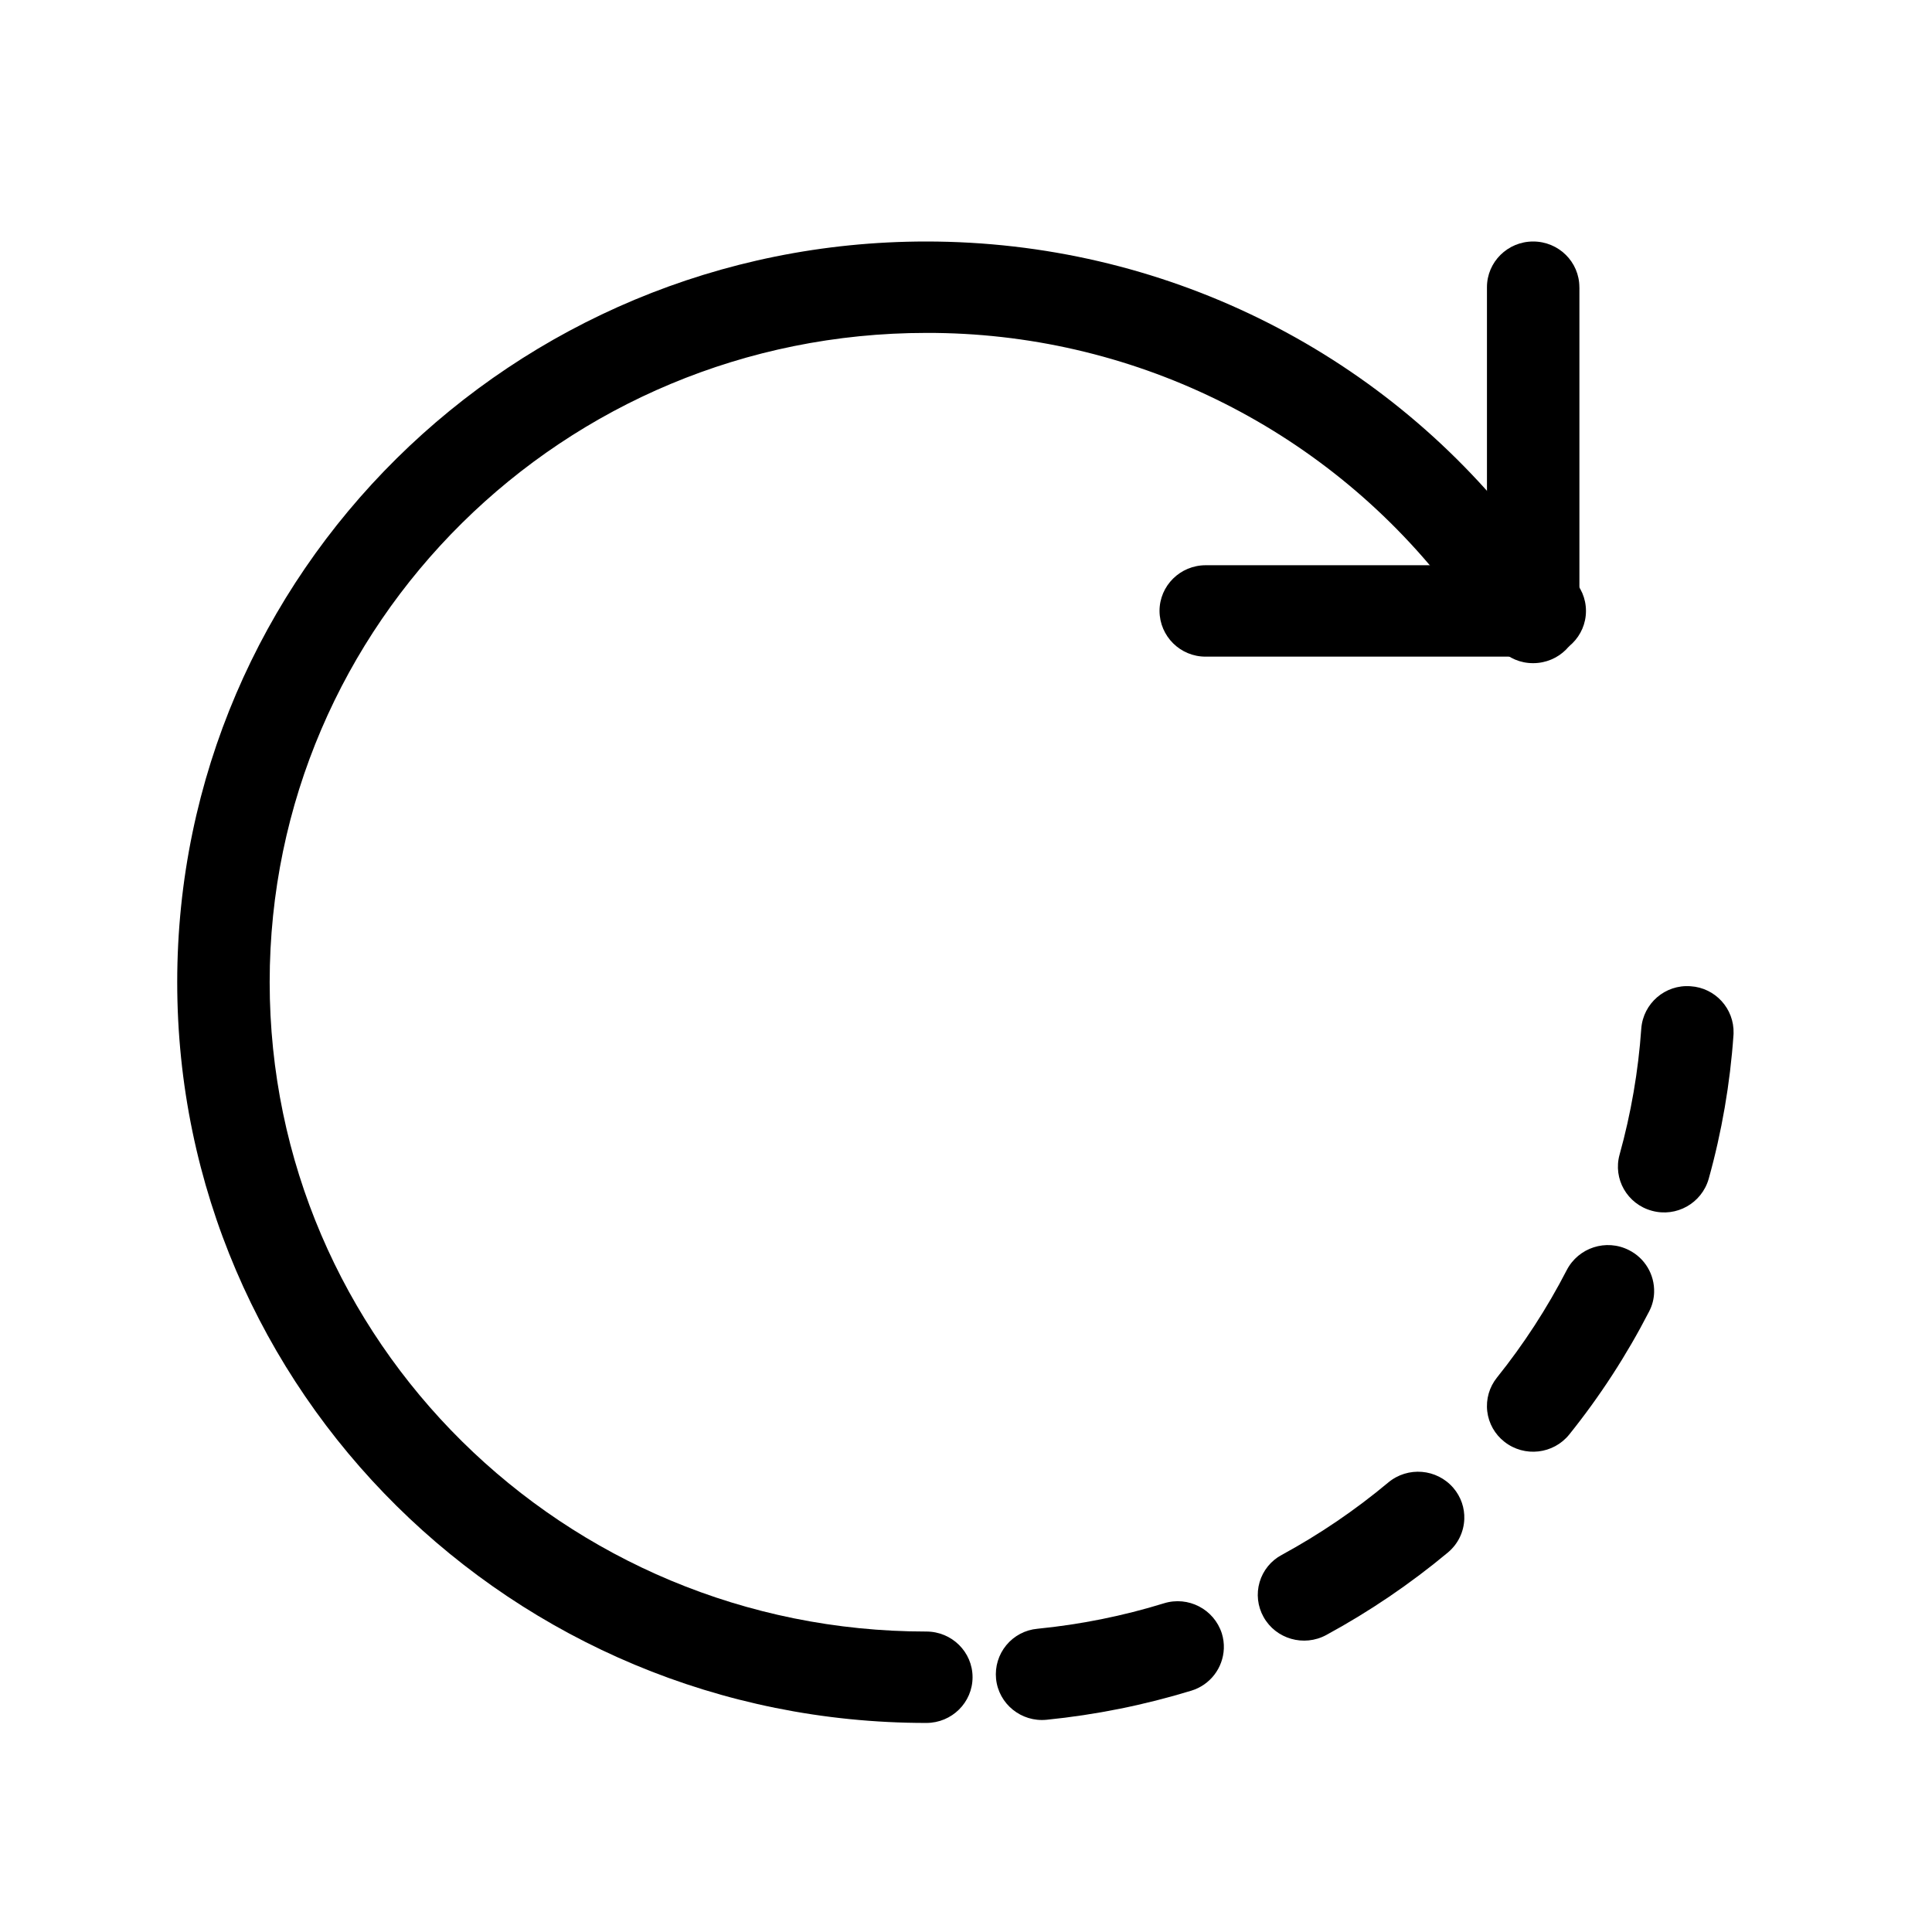
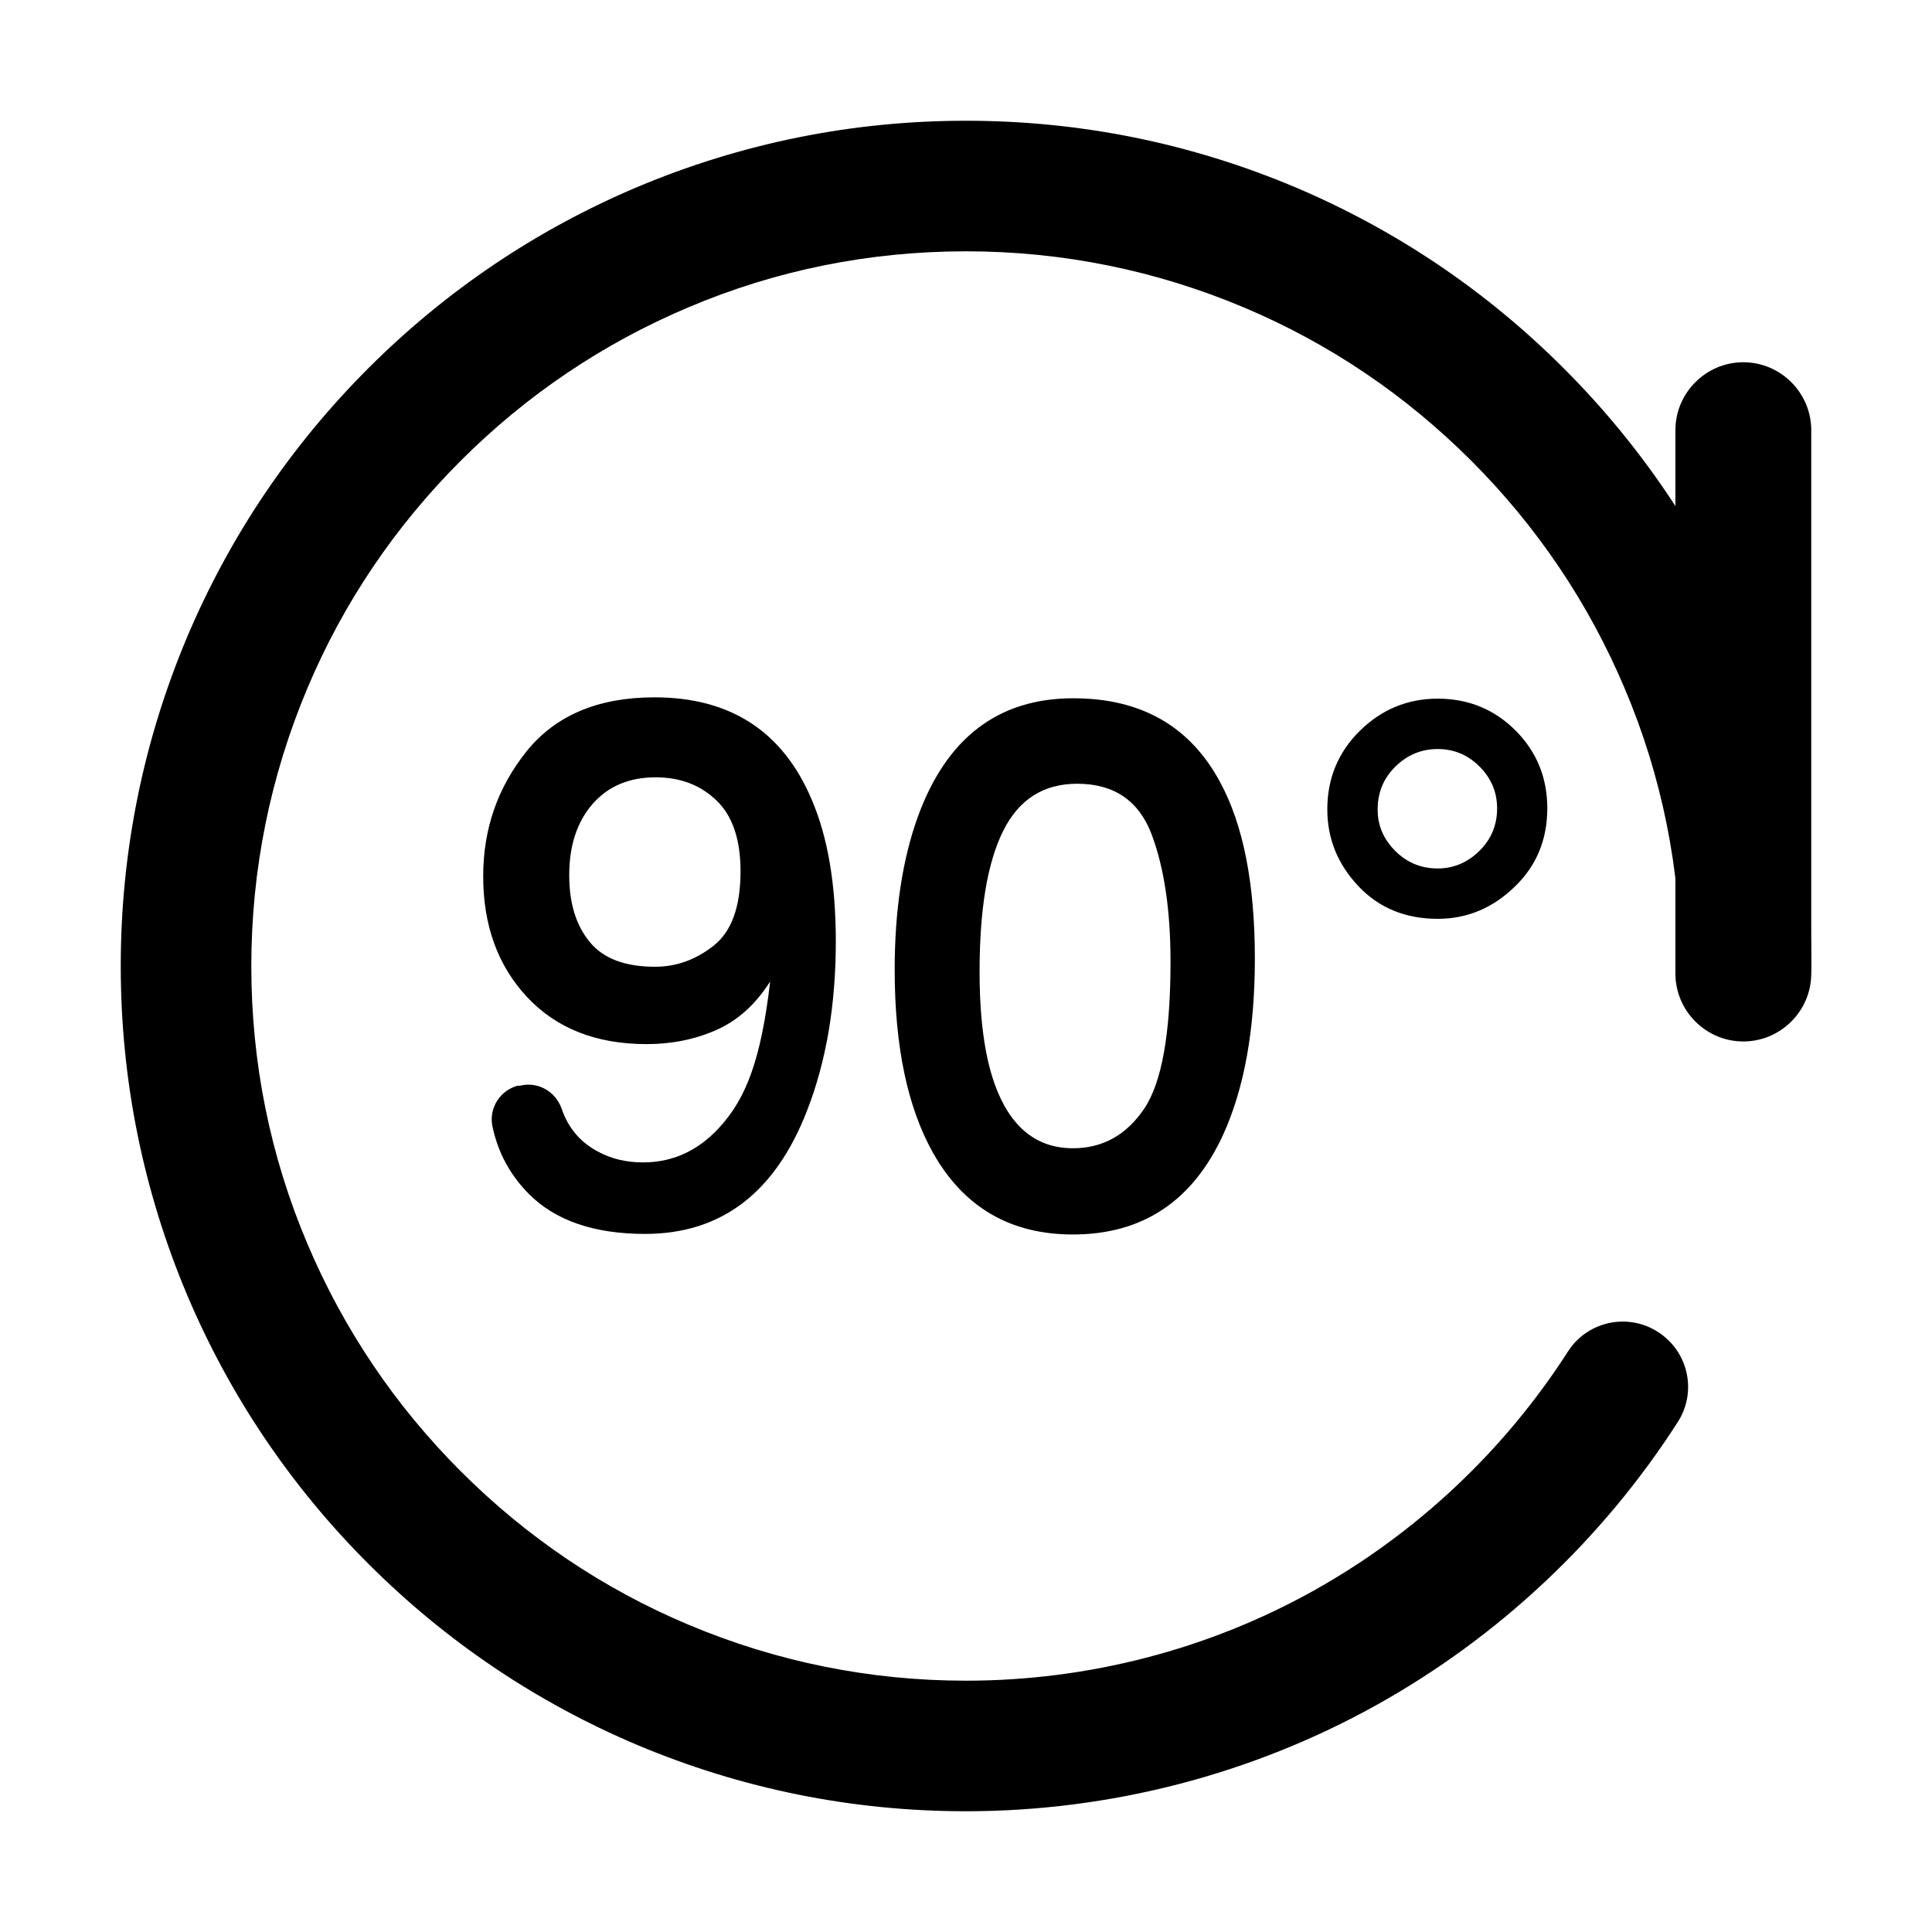
- <svg xmlns="http://www.w3.org/2000/svg" t="1562375339339" class="icon" viewBox="0 0 1024 1024" version="1.1" p-id="1991" width="32" height="32">
+ <svg xmlns="http://www.w3.org/2000/svg" t="1595306944988" class="icon" viewBox="0 0 1024 1024" version="1.1" p-id="1820" width="48" height="48">
  <defs>
    <style type="text/css" />
  </defs>
-   <path d="M490.965 913.195c-219.285 0-397.035-175.787-397.035-392.619C93.931 303.787 271.68 128 490.965 128c124.864 0 240.149 57.365 314.837 153.301 8.256 10.603 6.251 25.813-4.48 33.984a24.683 24.683 0 0 1-34.347-4.437 348.757 348.757 0 0 0-276.011-134.4c-192.213 0-348.032 154.069-348.032 344.128 0 190.08 155.819 344.171 348.032 344.171 13.547 0 24.512 10.837 24.512 24.213s-10.965 24.235-24.512 24.235z" p-id="1992" />
-   <path d="M837.12 152.235v175.019c0 13.397-10.987 24.235-24.512 24.235a24.363 24.363 0 0 1-24.491-24.235V152.235c0-13.397 10.965-24.235 24.491-24.235 13.525 0 24.491 10.837 24.491 24.235zM918.827 547.733a24.32 24.32 0 0 0-22.784-25.003 24.363 24.363 0 0 0-26.133 22.464 337.643 337.643 0 0 1-11.499 66.773c-3.584 12.864 4.053 26.219 17.109 29.76a24.533 24.533 0 0 0 30.123-16.917c6.912-24.768 11.349-50.432 13.141-76.245l0.043-0.853zM876.715 685.013a24.192 24.192 0 0 0-13.376-22.443 24.597 24.597 0 0 0-32.939 10.624 340.565 340.565 0 0 1-36.992 56.96 24.043 24.043 0 0 0 3.968 34.027c10.603 8.341 26.005 6.571 34.411-3.925a386.901 386.901 0 0 0 42.261-65.109c1.707-3.243 2.56-6.699 2.667-10.112zM776.107 805.12c0.213-5.803-1.707-11.691-5.76-16.448a24.683 24.683 0 0 0-34.56-2.901 345.664 345.664 0 0 1-56.427 38.357 23.979 23.979 0 0 0-9.664 32.875c6.507 11.733 21.419 16 33.259 9.579a395.733 395.733 0 0 0 64.491-43.755c5.504-4.629 8.427-11.093 8.661-17.707zM648.661 873.771a24.064 24.064 0 0 0-1.067-8.043 24.576 24.576 0 0 0-30.699-15.936c-21.76 6.72-44.309 11.243-67.051 13.483a24.235 24.235 0 0 0-21.909 26.539c1.344 13.312 13.355 23.04 26.795 21.696a398.293 398.293 0 0 0 76.715-15.424 24.32 24.32 0 0 0 17.216-22.315z" p-id="1993" />
-   <path d="M639.061 299.584h177.024c13.547 0 24.512 10.859 24.512 24.235 0 13.376-10.965 24.213-24.512 24.213h-177.024a24.363 24.363 0 0 1-24.491-24.213c0-13.376 10.965-24.235 24.491-24.235z" p-id="1994" />
+   <path d="M1464.3 279.7" p-id="1821" />
+   <path d="M512 960c-60.5 0-119.1-11.9-174.4-35.2-53.4-22.6-101.3-54.9-142.4-96s-73.4-89-96-142.4C75.9 631.1 64 572.5 64 512s11.9-119.1 35.2-174.4c22.6-53.4 54.9-101.3 96-142.4s89-73.4 142.4-96C392.9 75.9 451.5 64 512 64s119.1 11.9 174.4 35.2c53.4 22.6 101.3 54.9 142.4 96s73.4 89 96 142.4C948.1 392.9 960 451.5 960 512c0 19.1-15.5 34.6-34.6 34.6s-34.6-15.5-34.6-34.6c0-51.2-10-100.8-29.8-147.4-19.1-45.1-46.4-85.6-81.2-120.4C745 209.4 704.5 182 659.4 163c-46.7-19.7-96.3-29.8-147.4-29.8-51.2 0-100.8 10-147.4 29.8-45.1 19.1-85.6 46.4-120.4 81.2S182 319.5 163 364.6c-19.7 46.7-29.8 96.3-29.8 147.4 0 51.2 10 100.8 29.8 147.4 19.1 45.1 46.4 85.6 81.2 120.4C279 814.6 319.5 842 364.6 861c46.7 19.7 96.3 29.8 147.4 29.8 64.6 0 128.4-16.5 184.4-47.8 54.4-30.4 100.9-74.1 134.6-126.6 10.3-16.1 31.7-20.8 47.8-10.4 16.1 10.3 20.8 31.7 10.4 47.8-39.8 62-94.8 113.7-159.1 149.6-66.2 37-141.7 56.6-218.1 56.6z" p-id="1822" />
+   <path d="M924 552c-19.8 0-36-16.2-36-36V228c0-19.8 16.2-36 36-36s36 16.2 36 36v288c0 19.8-16.2 36-36 36zM275.4 575.5c9.5-2.5 19.1 2.9 22.3 12.2 3.5 10.2 9.9 17.7 19.1 22.6 7.1 3.9 15.1 5.8 24 5.8 16.6 0 30.8-6.9 42.5-20.8 11.7-13.8 20-32.7 24.9-75.1-7.7 12.2-17.3 20.8-28.7 25.8-11.4 5-23.7 7.4-36.8 7.4-26.7 0-47.7-8.3-63.3-24.9-15.5-16.6-23.3-37.9-23.3-64.1 0-25.1 7.7-47.1 23-66.2 15.3-19 37.9-28.6 67.8-28.6 40.3 0 68.1 18.1 83.4 54.4 8.5 19.9 12.7 44.9 12.7 74.9 0 33.8-5.1 63.8-15.3 89.9-16.9 43.5-45.5 65.2-85.8 65.2-27 0-47.6-7.1-61.6-21.2-10-10.1-16.4-22-19.3-35.8-2-9.6 4-19.1 13.5-21.6l0.9 0.1z m103-74.4c9.4-7.5 14.1-20.6 14.1-39.3 0-16.8-4.2-29.3-12.7-37.5S360.6 412 347.5 412c-14 0-25.2 4.7-33.4 14.1-8.2 9.4-12.4 22-12.4 37.7 0 14.9 3.6 26.7 10.9 35.5 7.2 8.8 18.8 13.1 34.6 13.1 11.4 0 21.8-3.8 31.2-11.3zM646.6 414.4c12.4 22.8 18.5 54 18.5 93.7 0 37.6-5.6 68.7-16.8 93.3-16.2 35.3-42.8 52.9-79.6 52.9-33.2 0-57.9-14.4-74.2-43.3-13.5-24.1-20.3-56.4-20.3-97 0-31.4 4.1-58.4 12.2-80.9 15.2-42 42.7-63 82.5-63 35.9 0 61.8 14.8 77.7 44.3z m-40.2 173.3c9.4-13.9 14-39.9 14-78 0-27.4-3.4-50-10.1-67.7-6.8-17.7-19.9-26.6-39.4-26.6-17.9 0-31 8.4-39.3 25.2-8.3 16.8-12.4 41.6-12.4 74.3 0 24.6 2.6 44.4 7.9 59.4 8.1 22.8 22 34.3 41.6 34.3 15.7 0 28.3-7 37.7-20.9zM803.3 387.2c11.2 11.3 16.8 25 16.8 41.2 0 16.7-5.8 30.7-17.5 41.8C791 481.4 777.4 487 762 487c-17.1 0-31.2-5.8-42.1-17.4-10.9-11.6-16.4-25.1-16.4-40.6 0-16.5 5.8-30.4 17.3-41.7 11.5-11.3 25.3-17 41.2-17 16.3 0 30.1 5.7 41.3 16.9zM739.5 451c6.2 6.2 13.7 9.3 22.5 9.3 8.4 0 15.8-3.1 22.1-9.3 6.3-6.2 9.4-13.7 9.4-22.6 0-8.5-3.1-15.9-9.3-22.1-6.2-6.2-13.6-9.3-22.2-9.3s-16.1 3.1-22.4 9.3c-6.3 6.2-9.4 13.7-9.4 22.6-0.1 8.4 3 15.8 9.3 22.1z" p-id="1823" />
</svg>
